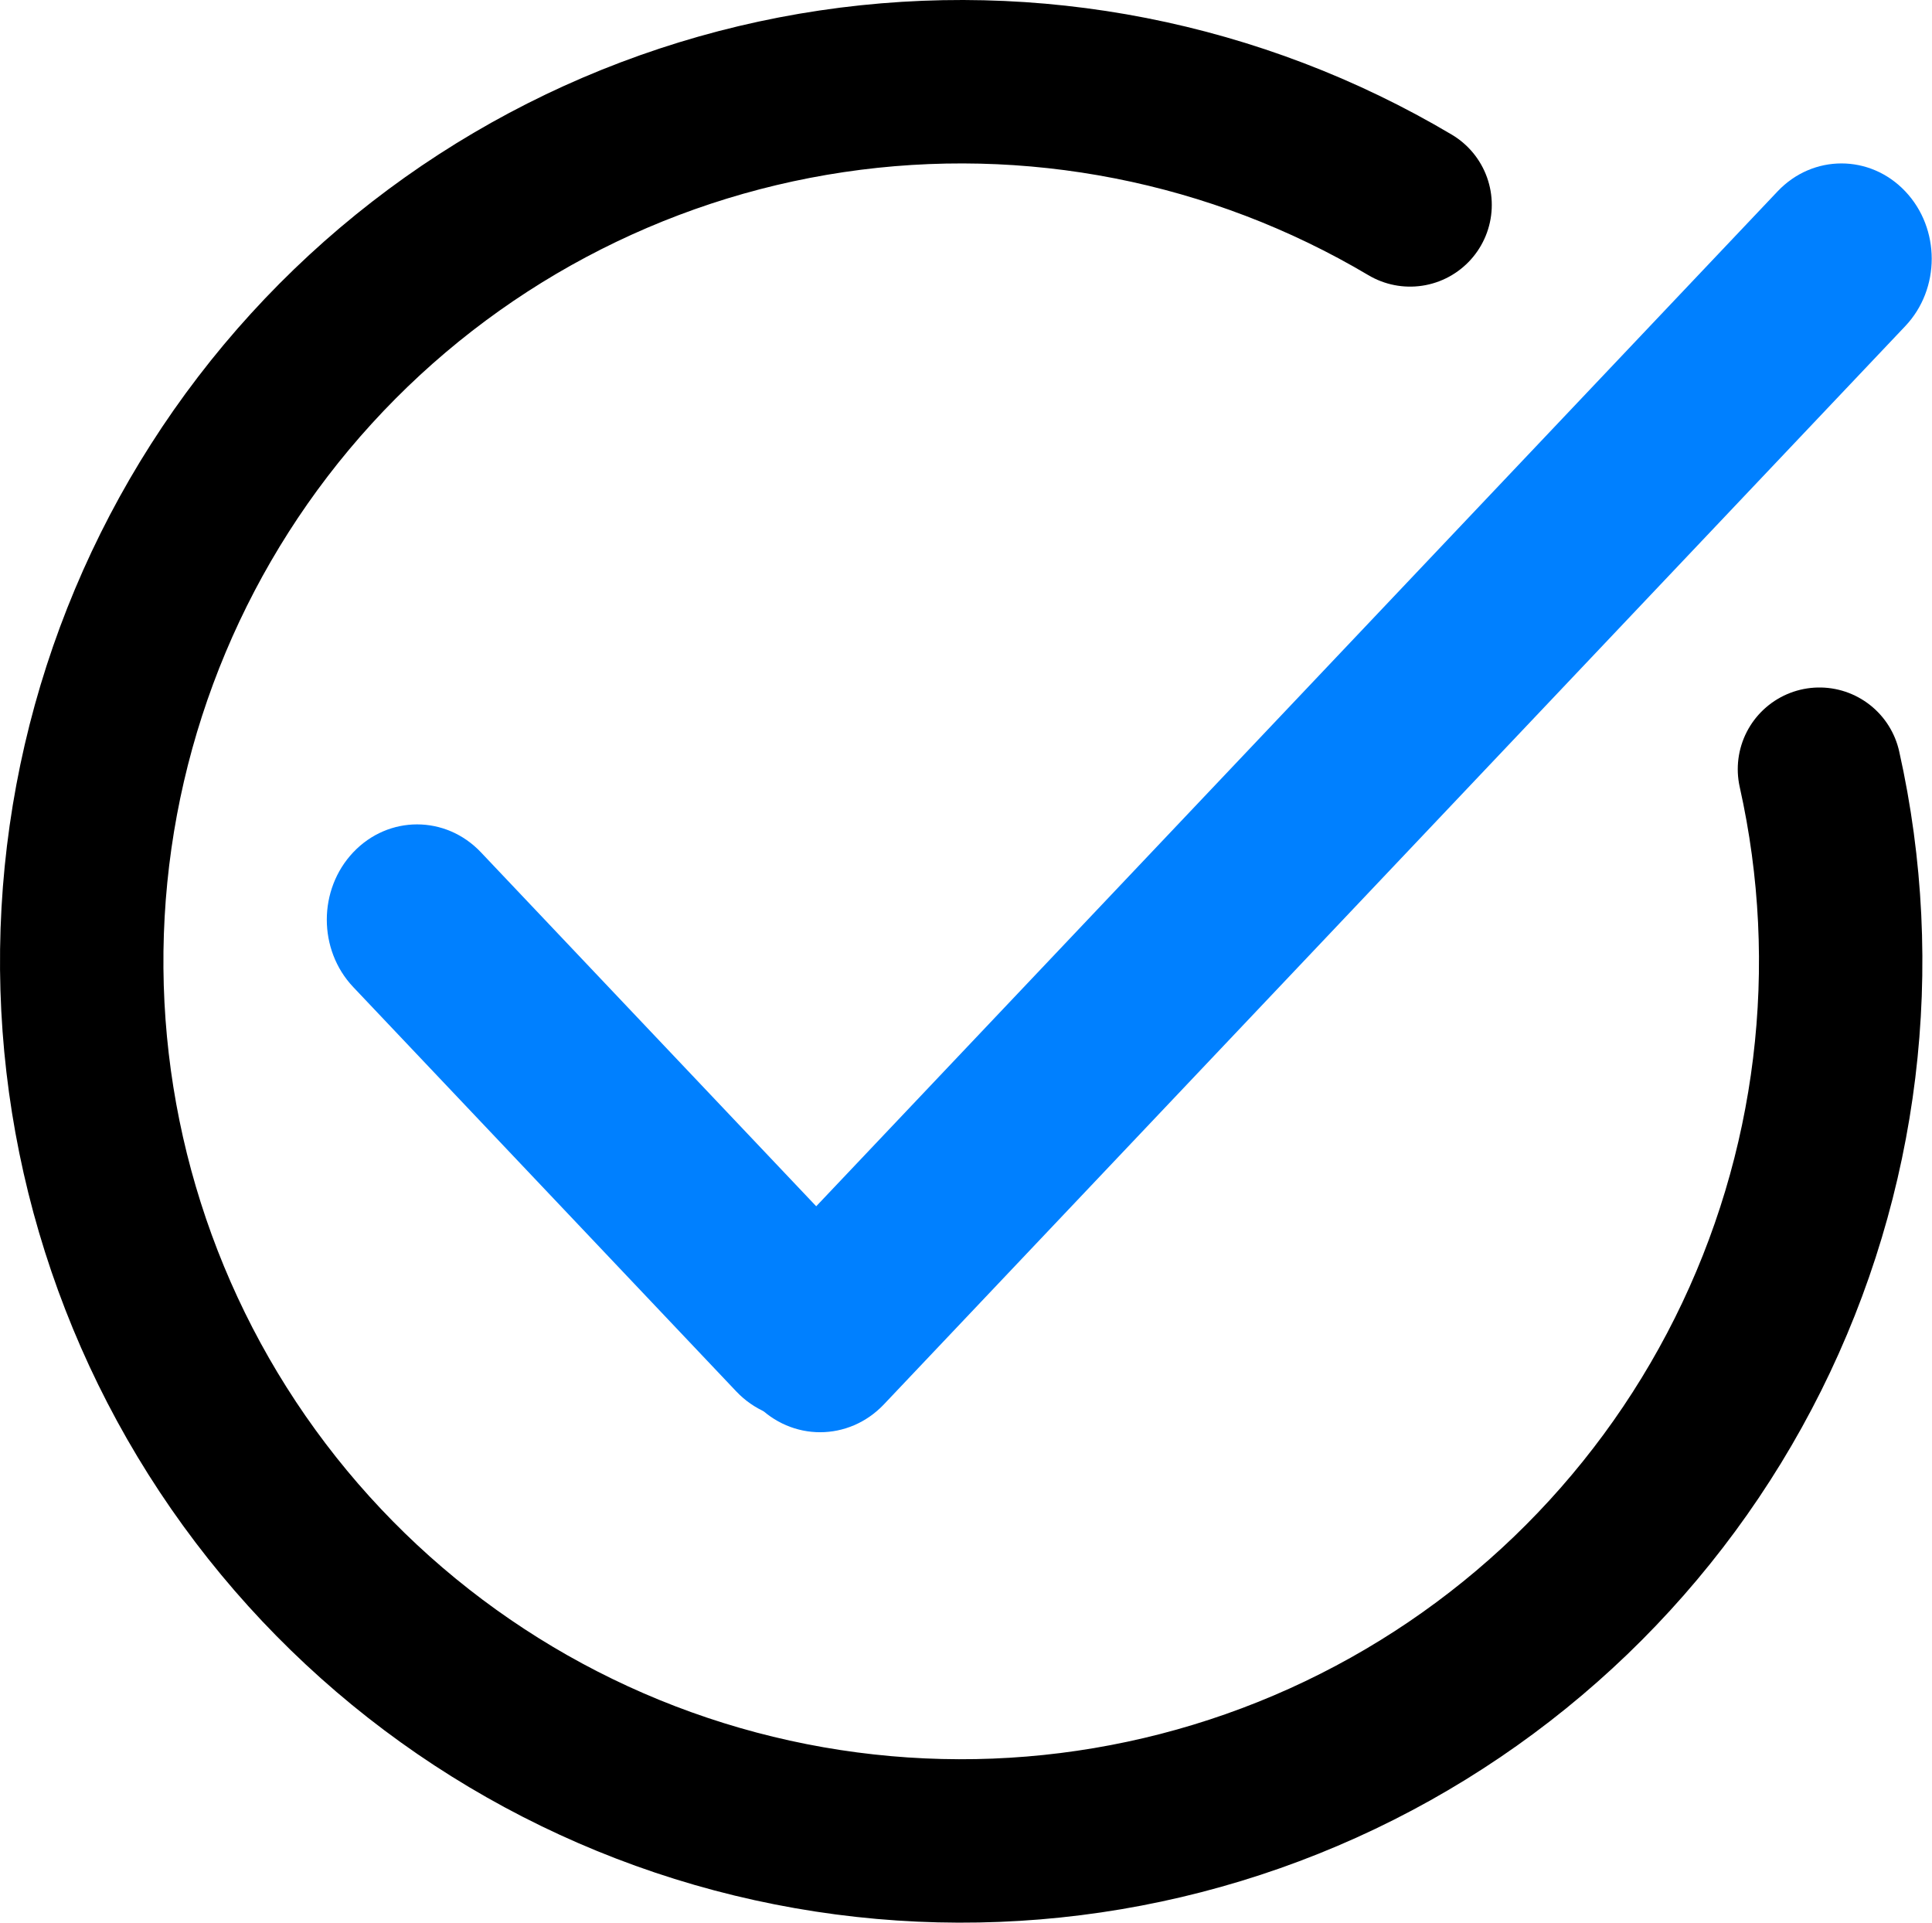
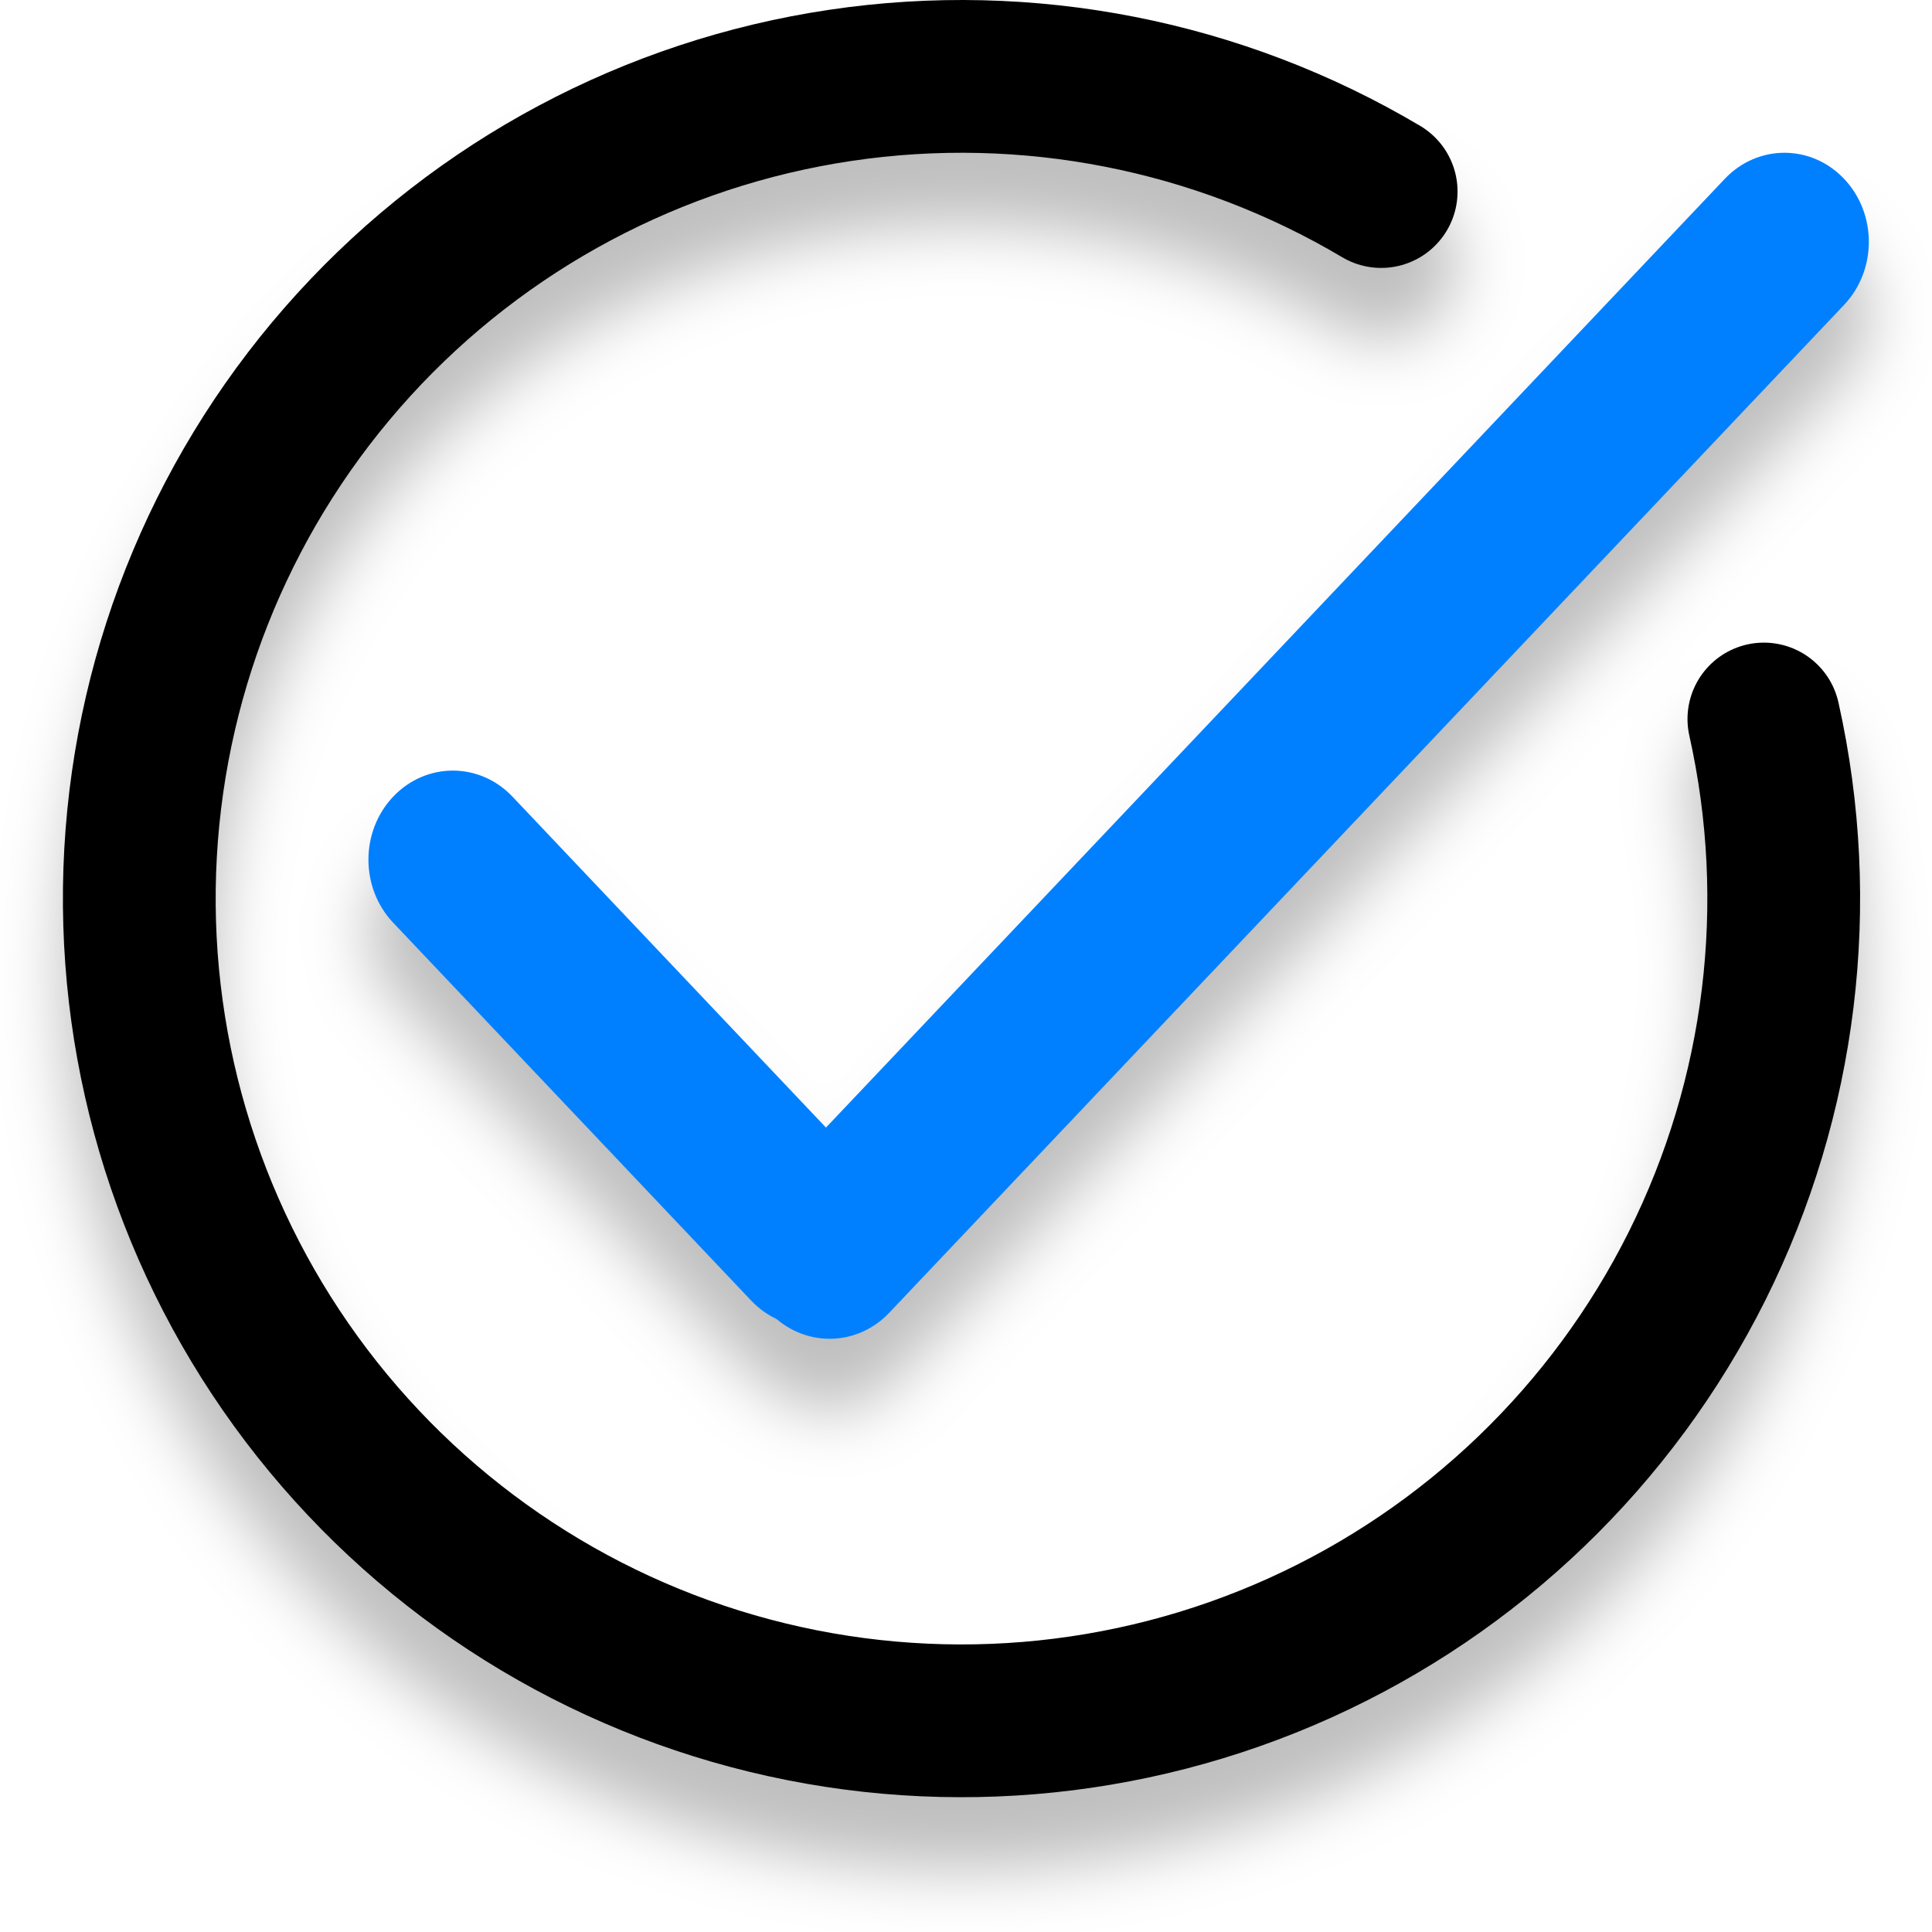
- <svg xmlns="http://www.w3.org/2000/svg" width="201" height="200" viewBox="0 0 201 200" fill="none">
-   <path d="M189.291 80.014C193.889 100.559 191.262 122.061 181.853 140.894C172.444 159.727 156.828 174.74 137.639 183.4C118.45 192.06 96.861 193.838 76.513 188.434C56.166 183.03 38.304 170.775 25.941 153.735C13.577 136.695 7.467 115.912 8.643 94.892C9.818 73.872 18.206 53.9 32.392 38.344C46.578 22.789 65.694 12.601 86.518 9.499C107.341 6.397 128.597 10.57 146.701 21.315" stroke="black" stroke-width="17" stroke-linecap="round" stroke-linejoin="round" />
-   <path fill-rule="evenodd" clip-rule="evenodd" d="M78.681 146.081C82.348 149.952 88.295 149.952 91.963 146.081L198.22 33.923C201.888 30.052 201.888 23.775 198.22 19.904C194.552 16.032 188.605 16.032 184.938 19.904L78.681 132.061C75.013 135.932 75.013 142.209 78.681 146.081Z" fill="#0080FF" />
-   <path fill-rule="evenodd" clip-rule="evenodd" d="M36.751 88.658C40.419 84.787 46.365 84.787 50.033 88.658L89.879 130.717C93.547 134.589 93.547 140.866 89.879 144.737C86.212 148.608 80.265 148.608 76.597 144.737L36.751 102.678C33.083 98.807 33.083 92.53 36.751 88.658Z" fill="#0080FF" />
+ <svg xmlns="http://www.w3.org/2000/svg" width="215" height="215" viewBox="0 0 215 215" fill="none">
+   <g filter="url(#filter0_d)">
+     <path d="M196.291 80.014C200.889 100.559 198.262 122.061 188.853 140.894C179.444 159.727 163.828 174.74 144.639 183.4C125.45 192.06 103.861 193.838 83.513 188.434C63.166 183.03 45.304 170.775 32.941 153.735C20.577 136.695 14.467 115.912 15.643 94.892C16.818 73.872 25.206 53.9 39.392 38.344C53.578 22.789 72.694 12.601 93.518 9.499C114.341 6.397 135.597 10.57 153.701 21.315" stroke="black" stroke-width="17" stroke-linecap="round" stroke-linejoin="round" />
+     <path fill-rule="evenodd" clip-rule="evenodd" d="M85.681 146.081C89.348 149.952 95.295 149.952 98.963 146.081L205.22 33.923C208.888 30.052 208.888 23.775 205.22 19.904C201.552 16.032 195.605 16.032 191.938 19.904L85.681 132.061C82.013 135.932 82.013 142.209 85.681 146.081Z" fill="#0080FF" />
+     <path fill-rule="evenodd" clip-rule="evenodd" d="M43.751 88.658C47.419 84.787 53.365 84.787 57.033 88.658L96.879 130.717C100.547 134.589 100.547 140.866 96.879 144.737C93.212 148.608 87.265 148.608 83.597 144.737L43.751 102.678C40.083 98.807 40.083 92.53 43.751 88.658Z" fill="#0080FF" />
+   </g>
+   <defs>
+     <filter id="filter0_d" x="-7.62939e-05" y="-0" width="214.971" height="215" filterUnits="userSpaceOnUse" color-interpolation-filters="sRGB">
+       <feFlood flood-opacity="0" result="BackgroundImageFix" />
+       <feColorMatrix in="SourceAlpha" type="matrix" values="0 0 0 0 0 0 0 0 0 0 0 0 0 0 0 0 0 0 127 0" />
+       <feOffset dy="8" />
+       <feGaussianBlur stdDeviation="3.5" />
+       <feColorMatrix type="matrix" values="0 0 0 0 0 0 0 0 0 0 0 0 0 0 0 0 0 0 0.25 0" />
+       <feBlend mode="normal" in2="BackgroundImageFix" result="effect1_dropShadow" />
+       <feBlend mode="normal" in="SourceGraphic" in2="effect1_dropShadow" result="shape" />
+     </filter>
+   </defs>
</svg>
